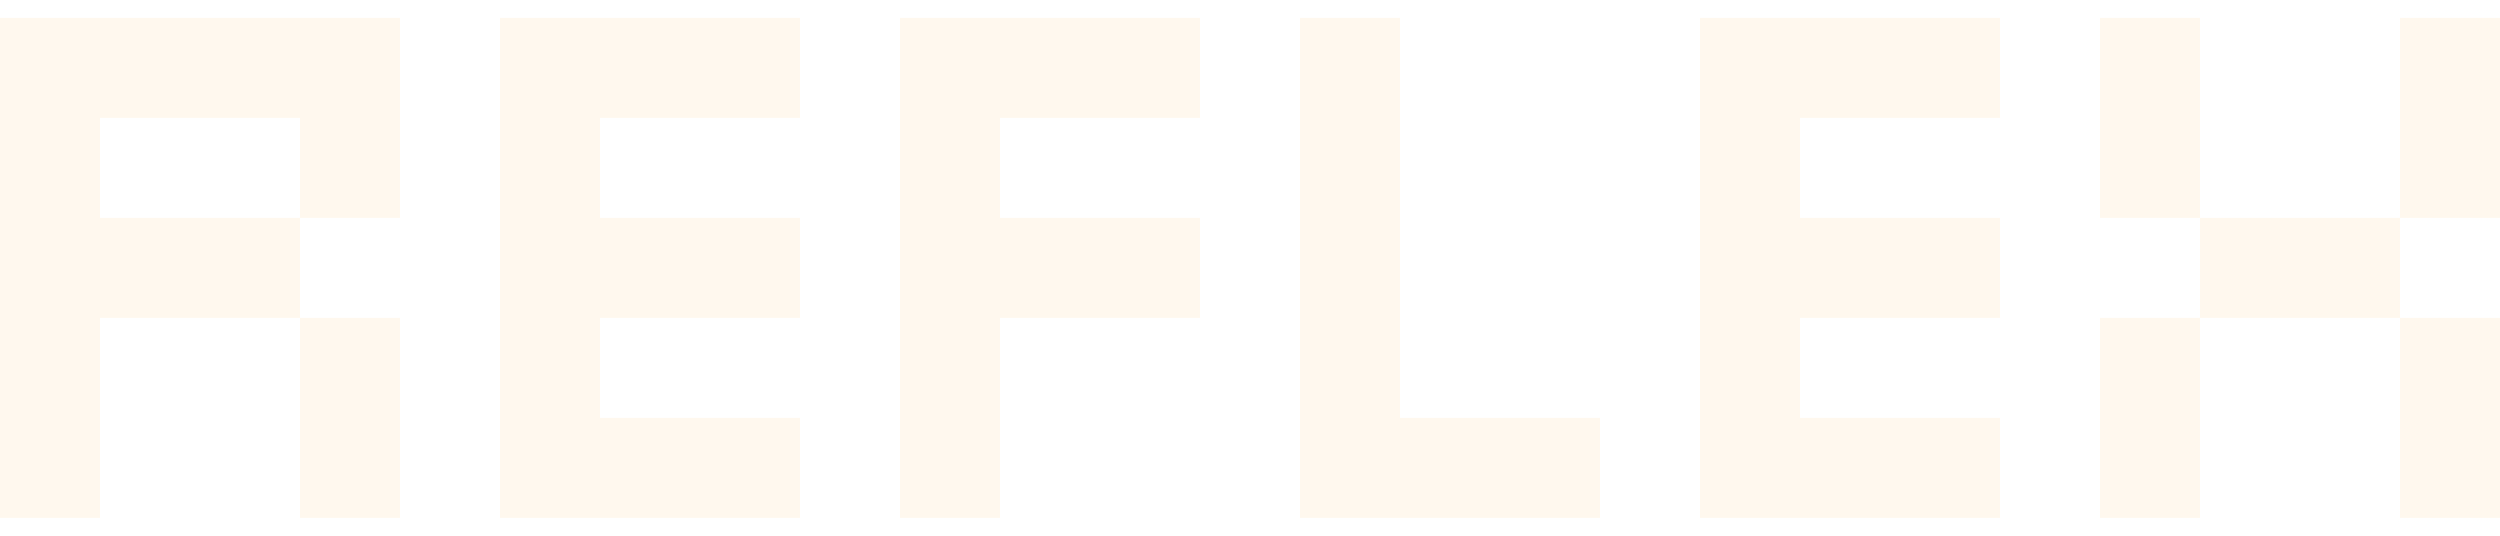
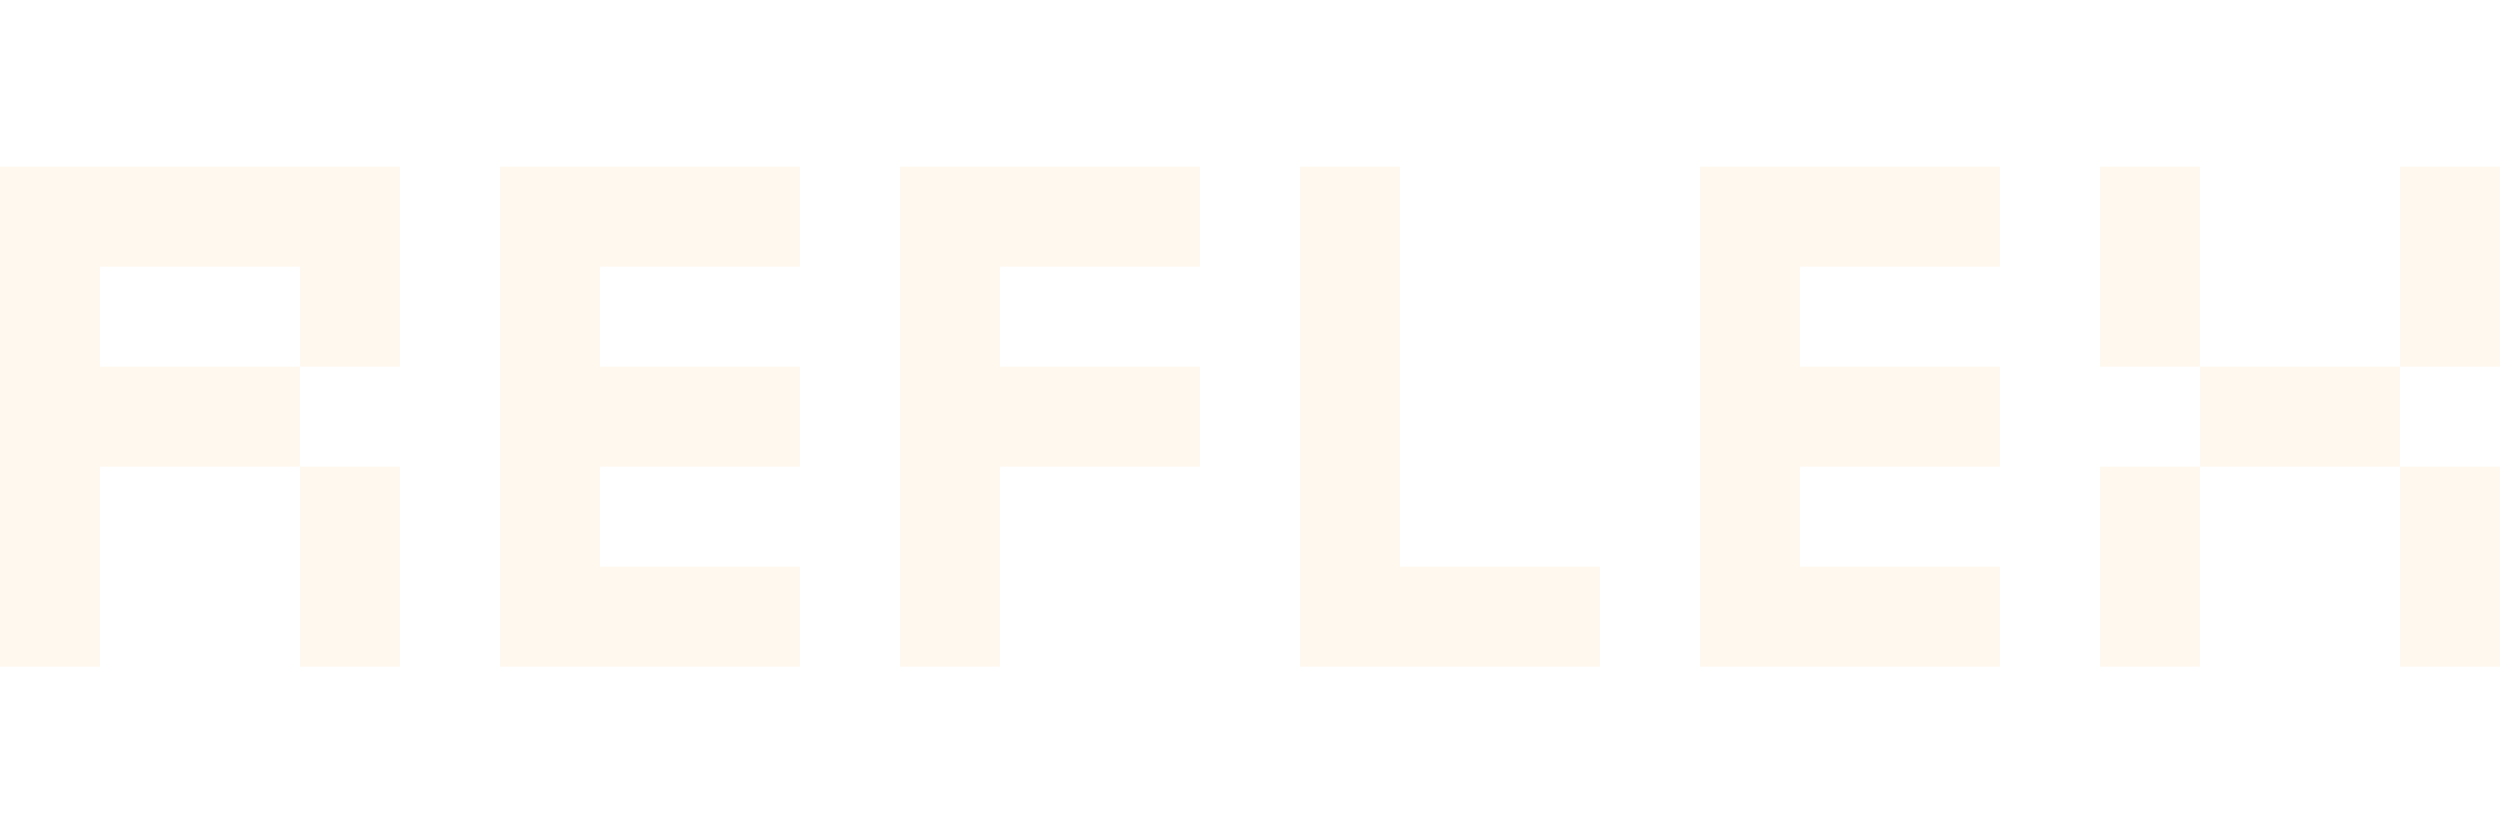
- <svg xmlns="http://www.w3.org/2000/svg" width="56" height="12" viewBox="0 0 56 12" fill="none">
+ <svg xmlns="http://www.w3.org/2000/svg" width="36" height="12" viewBox="0 0 56 12" fill="none">
  <path d="M0 11.6V0.4H8.96V4.88H6.72V2.64H2.24V4.88H6.72V7.12H2.24V11.6H0ZM6.72 11.6V7.12H8.96V11.6H6.72Z" fill="#fff8ee" />
  <path d="M11.2 11.6V0.4H17.92V2.64H13.44V4.88H17.92V7.12H13.44V9.36H17.92V11.6H11.2Z" fill="#fff8ee" />
  <path d="M20.16 11.6V0.4H26.88V2.64H22.4V4.88H26.88V7.12H22.4V11.6H20.16Z" fill="#fff8ee" />
  <path d="M29.12 11.6V0.4H31.36V9.36H35.84V11.6H29.12Z" fill="#fff8ee" />
  <path d="M38.08 11.6V0.4H44.8V2.64H40.32V4.88H44.8V7.12H40.32V9.36H44.8V11.6H38.08Z" fill="#fff8ee" />
  <path d="M47.04 4.88V0.4H49.28V4.88H47.04ZM53.76 4.88V0.4H56V4.88H53.76ZM49.28 7.12V4.88H53.76V7.12H49.28ZM47.04 11.6V7.12H49.28V11.6H47.04ZM53.76 11.6V7.12H56V11.6H53.76Z" fill="#fff8ee" />
</svg>
